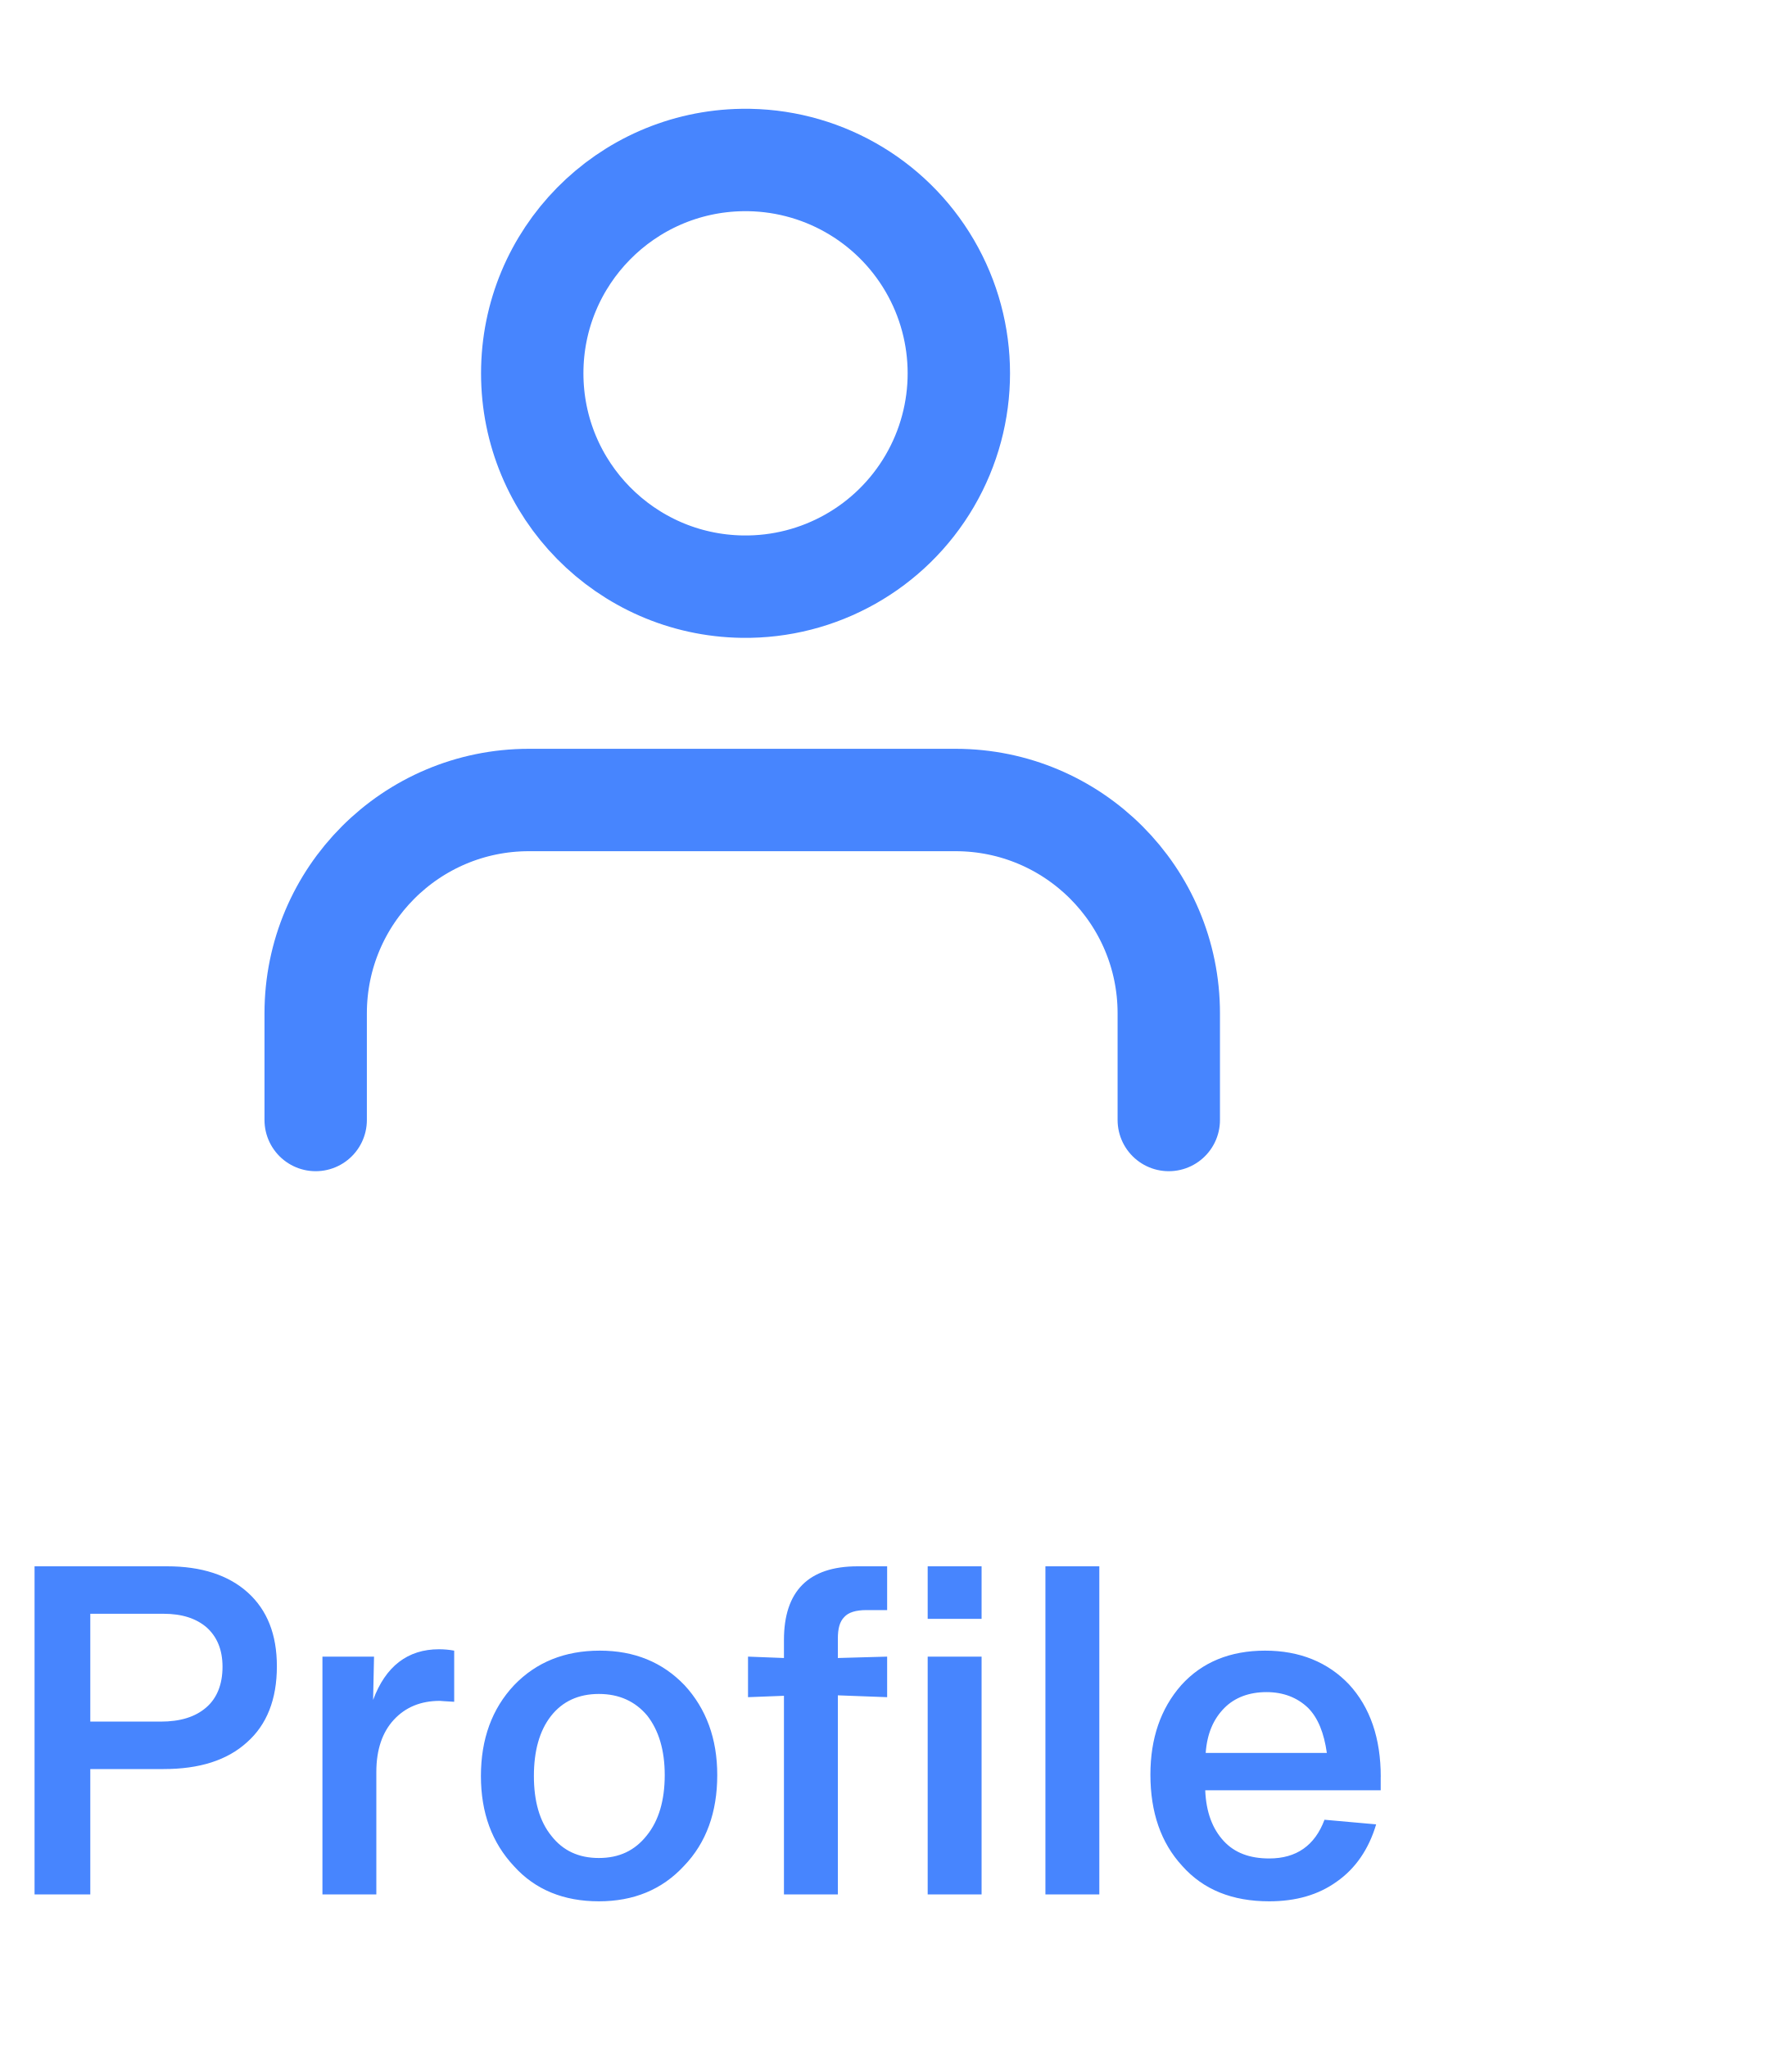
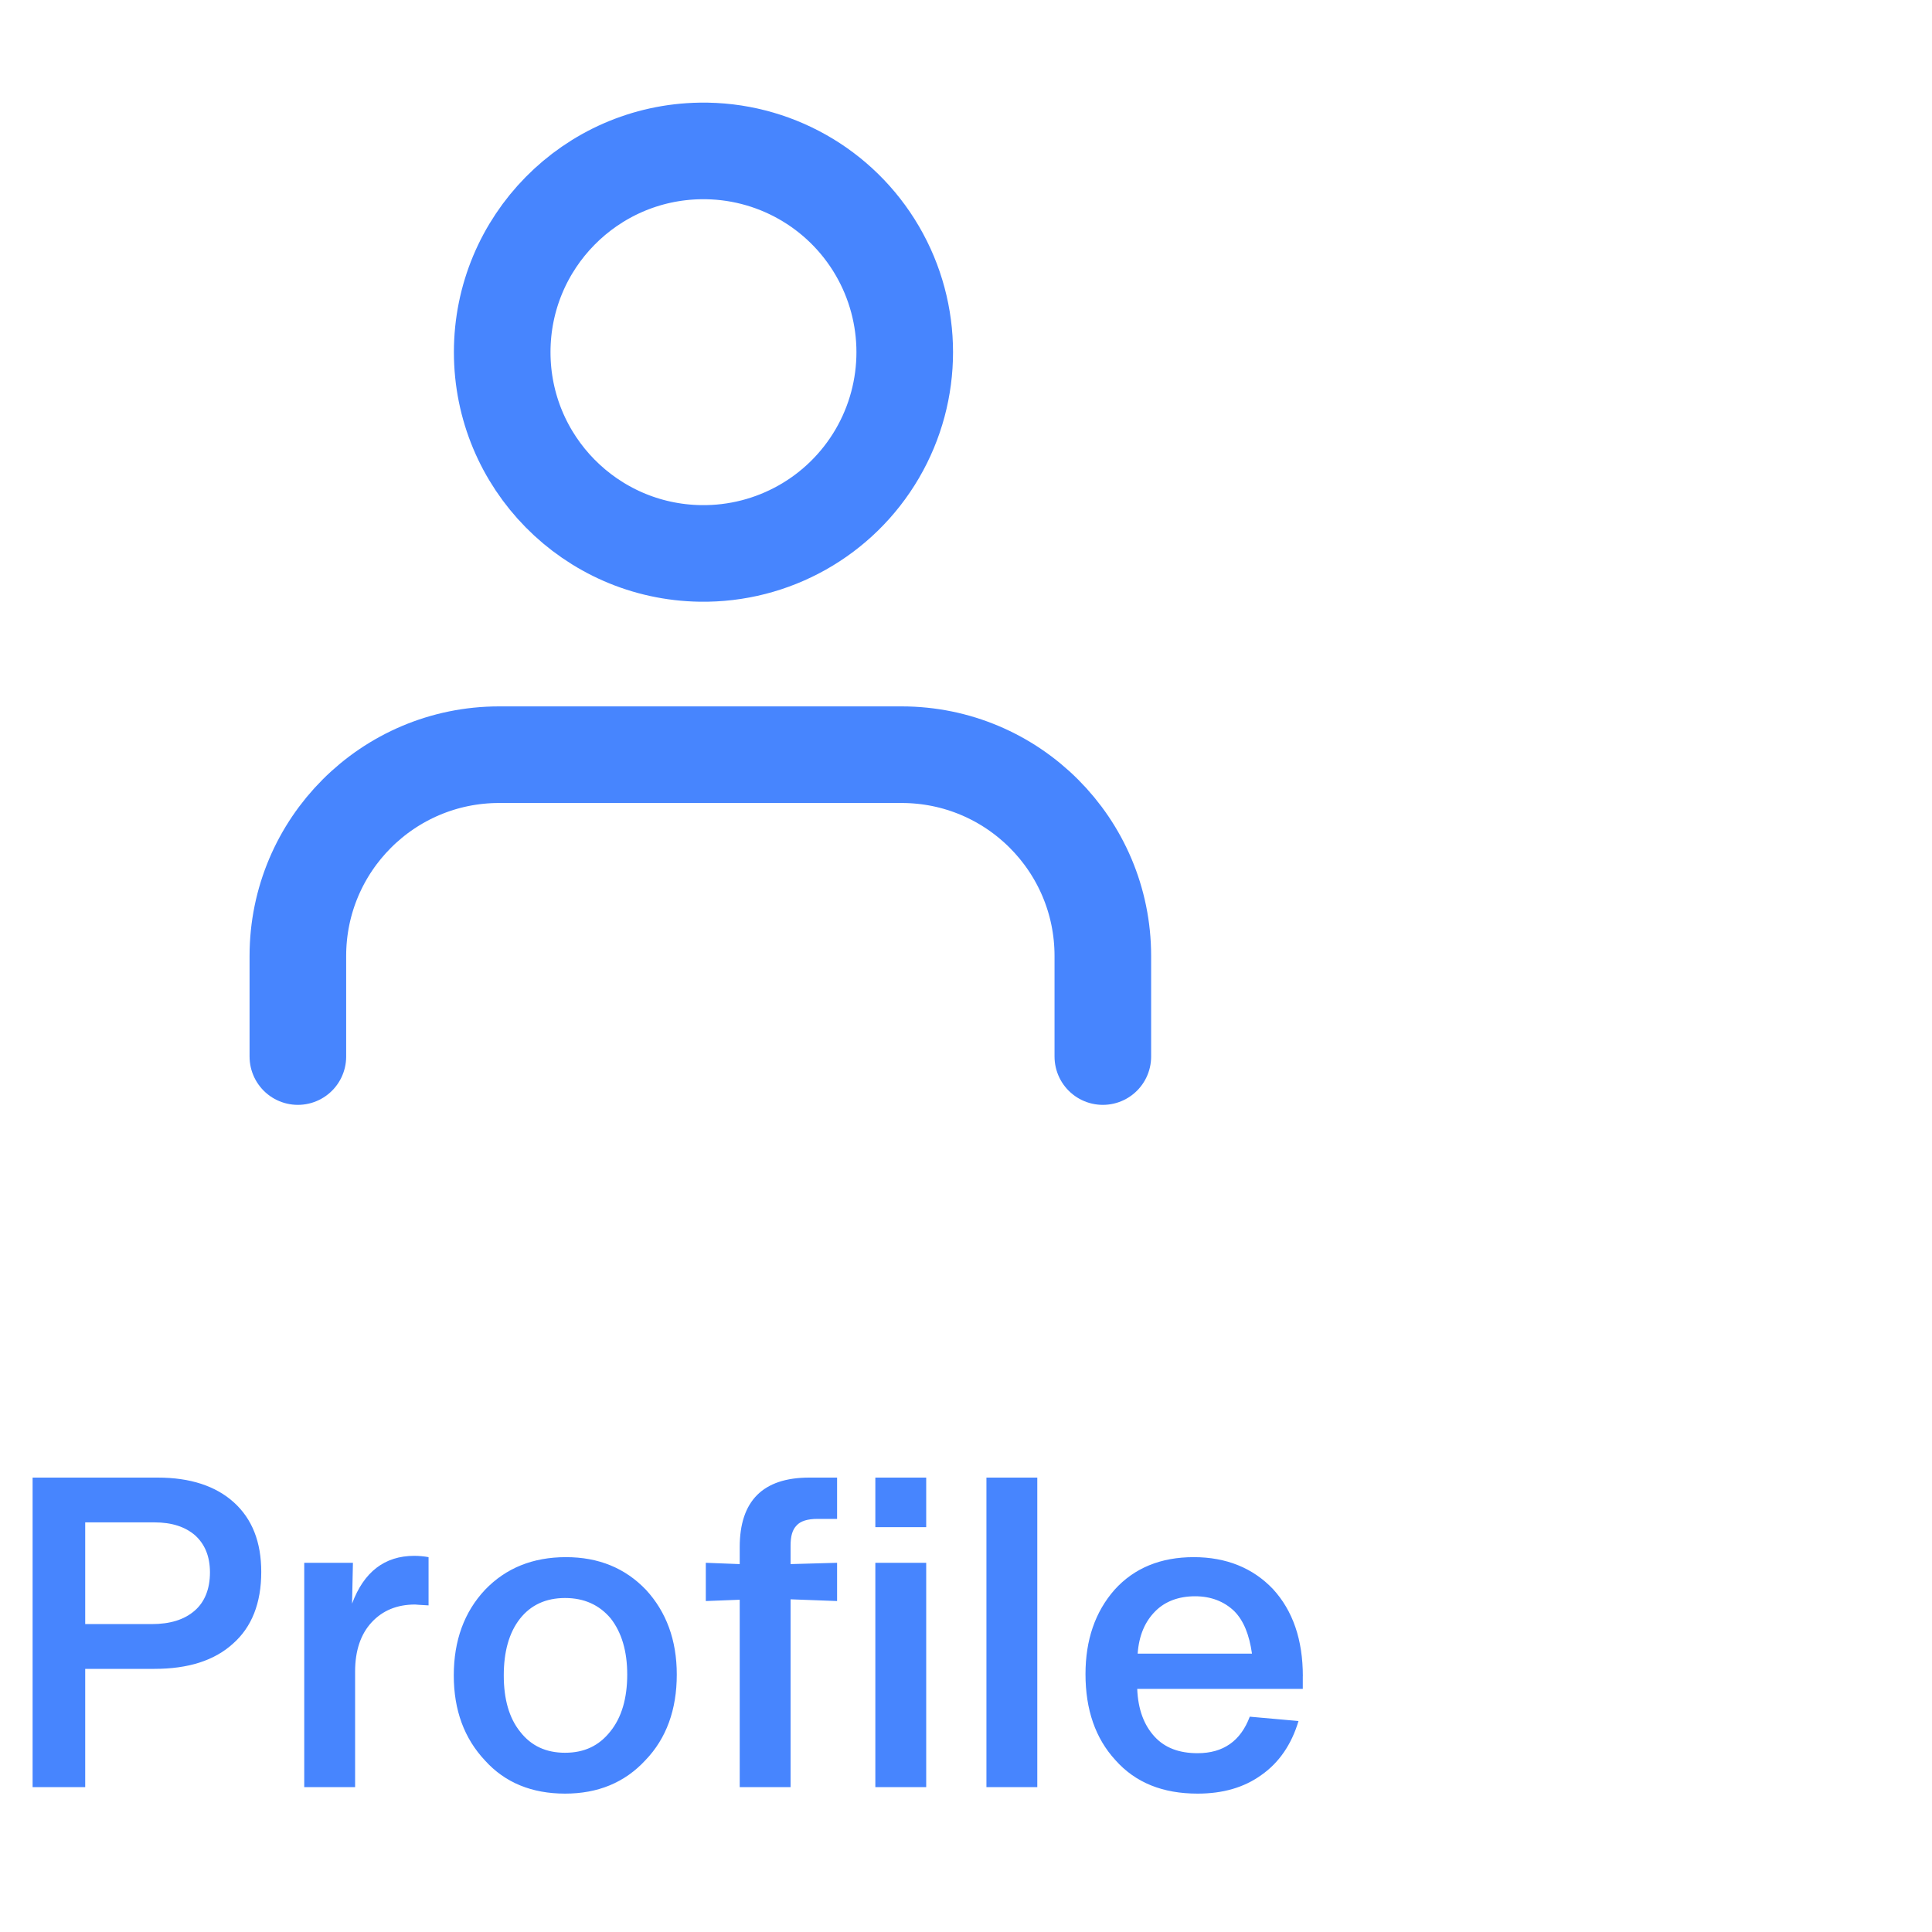
- <svg xmlns="http://www.w3.org/2000/svg" fill="none" viewBox="0 0 35 40">
+ <svg xmlns="http://www.w3.org/2000/svg" fill="none" viewBox="0 0 40 40">
  <path stroke="#4785FE" stroke-linecap="round" stroke-linejoin="round" stroke-width="2" d="M22.833 21.875v-2.083a4.167 4.167 0 00-4.166-4.167h-8.334a4.167 4.167 0 00-4.166 4.167v2.083M14.5 11.458a4.167 4.167 0 100-8.333 4.167 4.167 0 000 8.333z" />
  <path fill="#4785FE" d="M.675 30.592V37h1.089v-2.448h1.431c.702 0 1.242-.171 1.629-.522.387-.342.585-.837.585-1.485 0-.621-.189-1.098-.567-1.44-.378-.342-.909-.513-1.575-.513H.675zm1.089 3.033v-2.106h1.431c.36 0 .639.09.846.27.198.18.306.432.306.765 0 .342-.108.612-.315.792-.216.189-.513.279-.891.279H1.764zm6.812-1.413c-.612 0-1.044.333-1.287.99l.018-.846H6.299V37h1.053v-2.394c0-.432.117-.774.342-1.017.225-.243.522-.369.9-.369 0 0 .099.009.279.018v-.999a1.657 1.657 0 00-.297-.027zm4.788 4.23c.432-.45.648-1.044.648-1.773 0-.711-.216-1.296-.639-1.755-.432-.45-.98-.675-1.656-.675-.684 0-1.242.225-1.674.675-.432.459-.648 1.053-.648 1.773s.216 1.305.648 1.764c.414.459.972.684 1.656.684.675 0 1.233-.225 1.665-.693zm-1.665-.153c-.396 0-.702-.144-.927-.432-.234-.288-.342-.684-.342-1.17 0-.486.108-.882.333-1.17.225-.288.54-.432.936-.432s.711.144.945.423c.225.288.342.675.342 1.161 0 .495-.117.891-.35 1.179-.235.297-.54.441-.937.441zm3.616-3.906l-.702-.027v.792l.702-.027V37h1.053v-3.888l.963.036v-.792l-.963.027v-.378c0-.198.036-.333.126-.423.081-.09.225-.135.432-.135h.405v-.855h-.576c-.963 0-1.44.486-1.44 1.44v.351zm2.808-.765h1.053v-1.026h-1.053v1.026zM19.176 37v-4.644h-1.053V37h1.053zm2.3 0v-6.408h-1.053V37h1.053zm5.498-2.295c0-.756-.207-1.359-.622-1.809-.413-.432-.962-.657-1.637-.657-.684 0-1.233.225-1.639.675-.404.459-.602 1.044-.602 1.746 0 .738.206 1.332.62 1.782.415.468.982.693 1.701.693.522 0 .963-.126 1.323-.387.36-.252.622-.63.766-1.116l-1.009-.09c-.189.504-.549.756-1.08.756-.378 0-.675-.108-.89-.342-.216-.234-.343-.558-.36-.99h3.428v-.261zm-1.422-1.35c.198.198.314.495.369.882h-2.367c.027-.378.152-.666.369-.882.198-.198.477-.306.819-.306.332 0 .602.108.81.306z" />
</svg>
